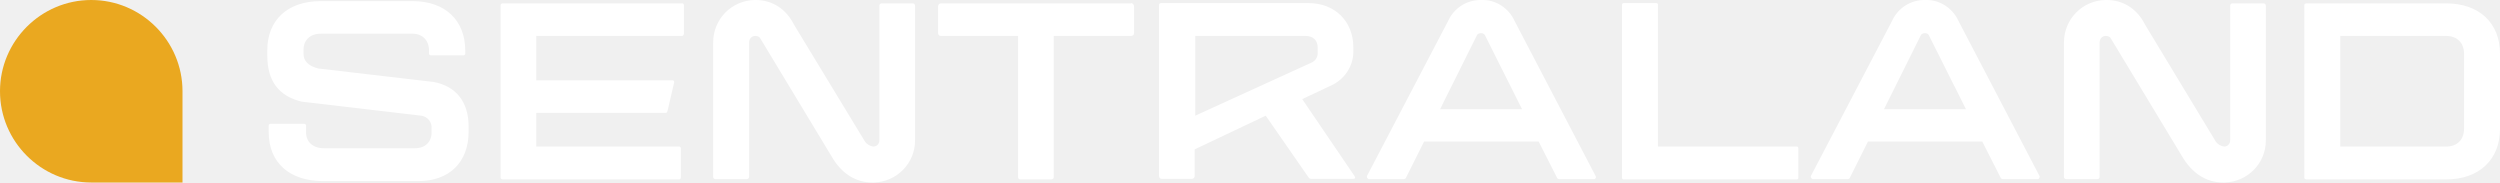
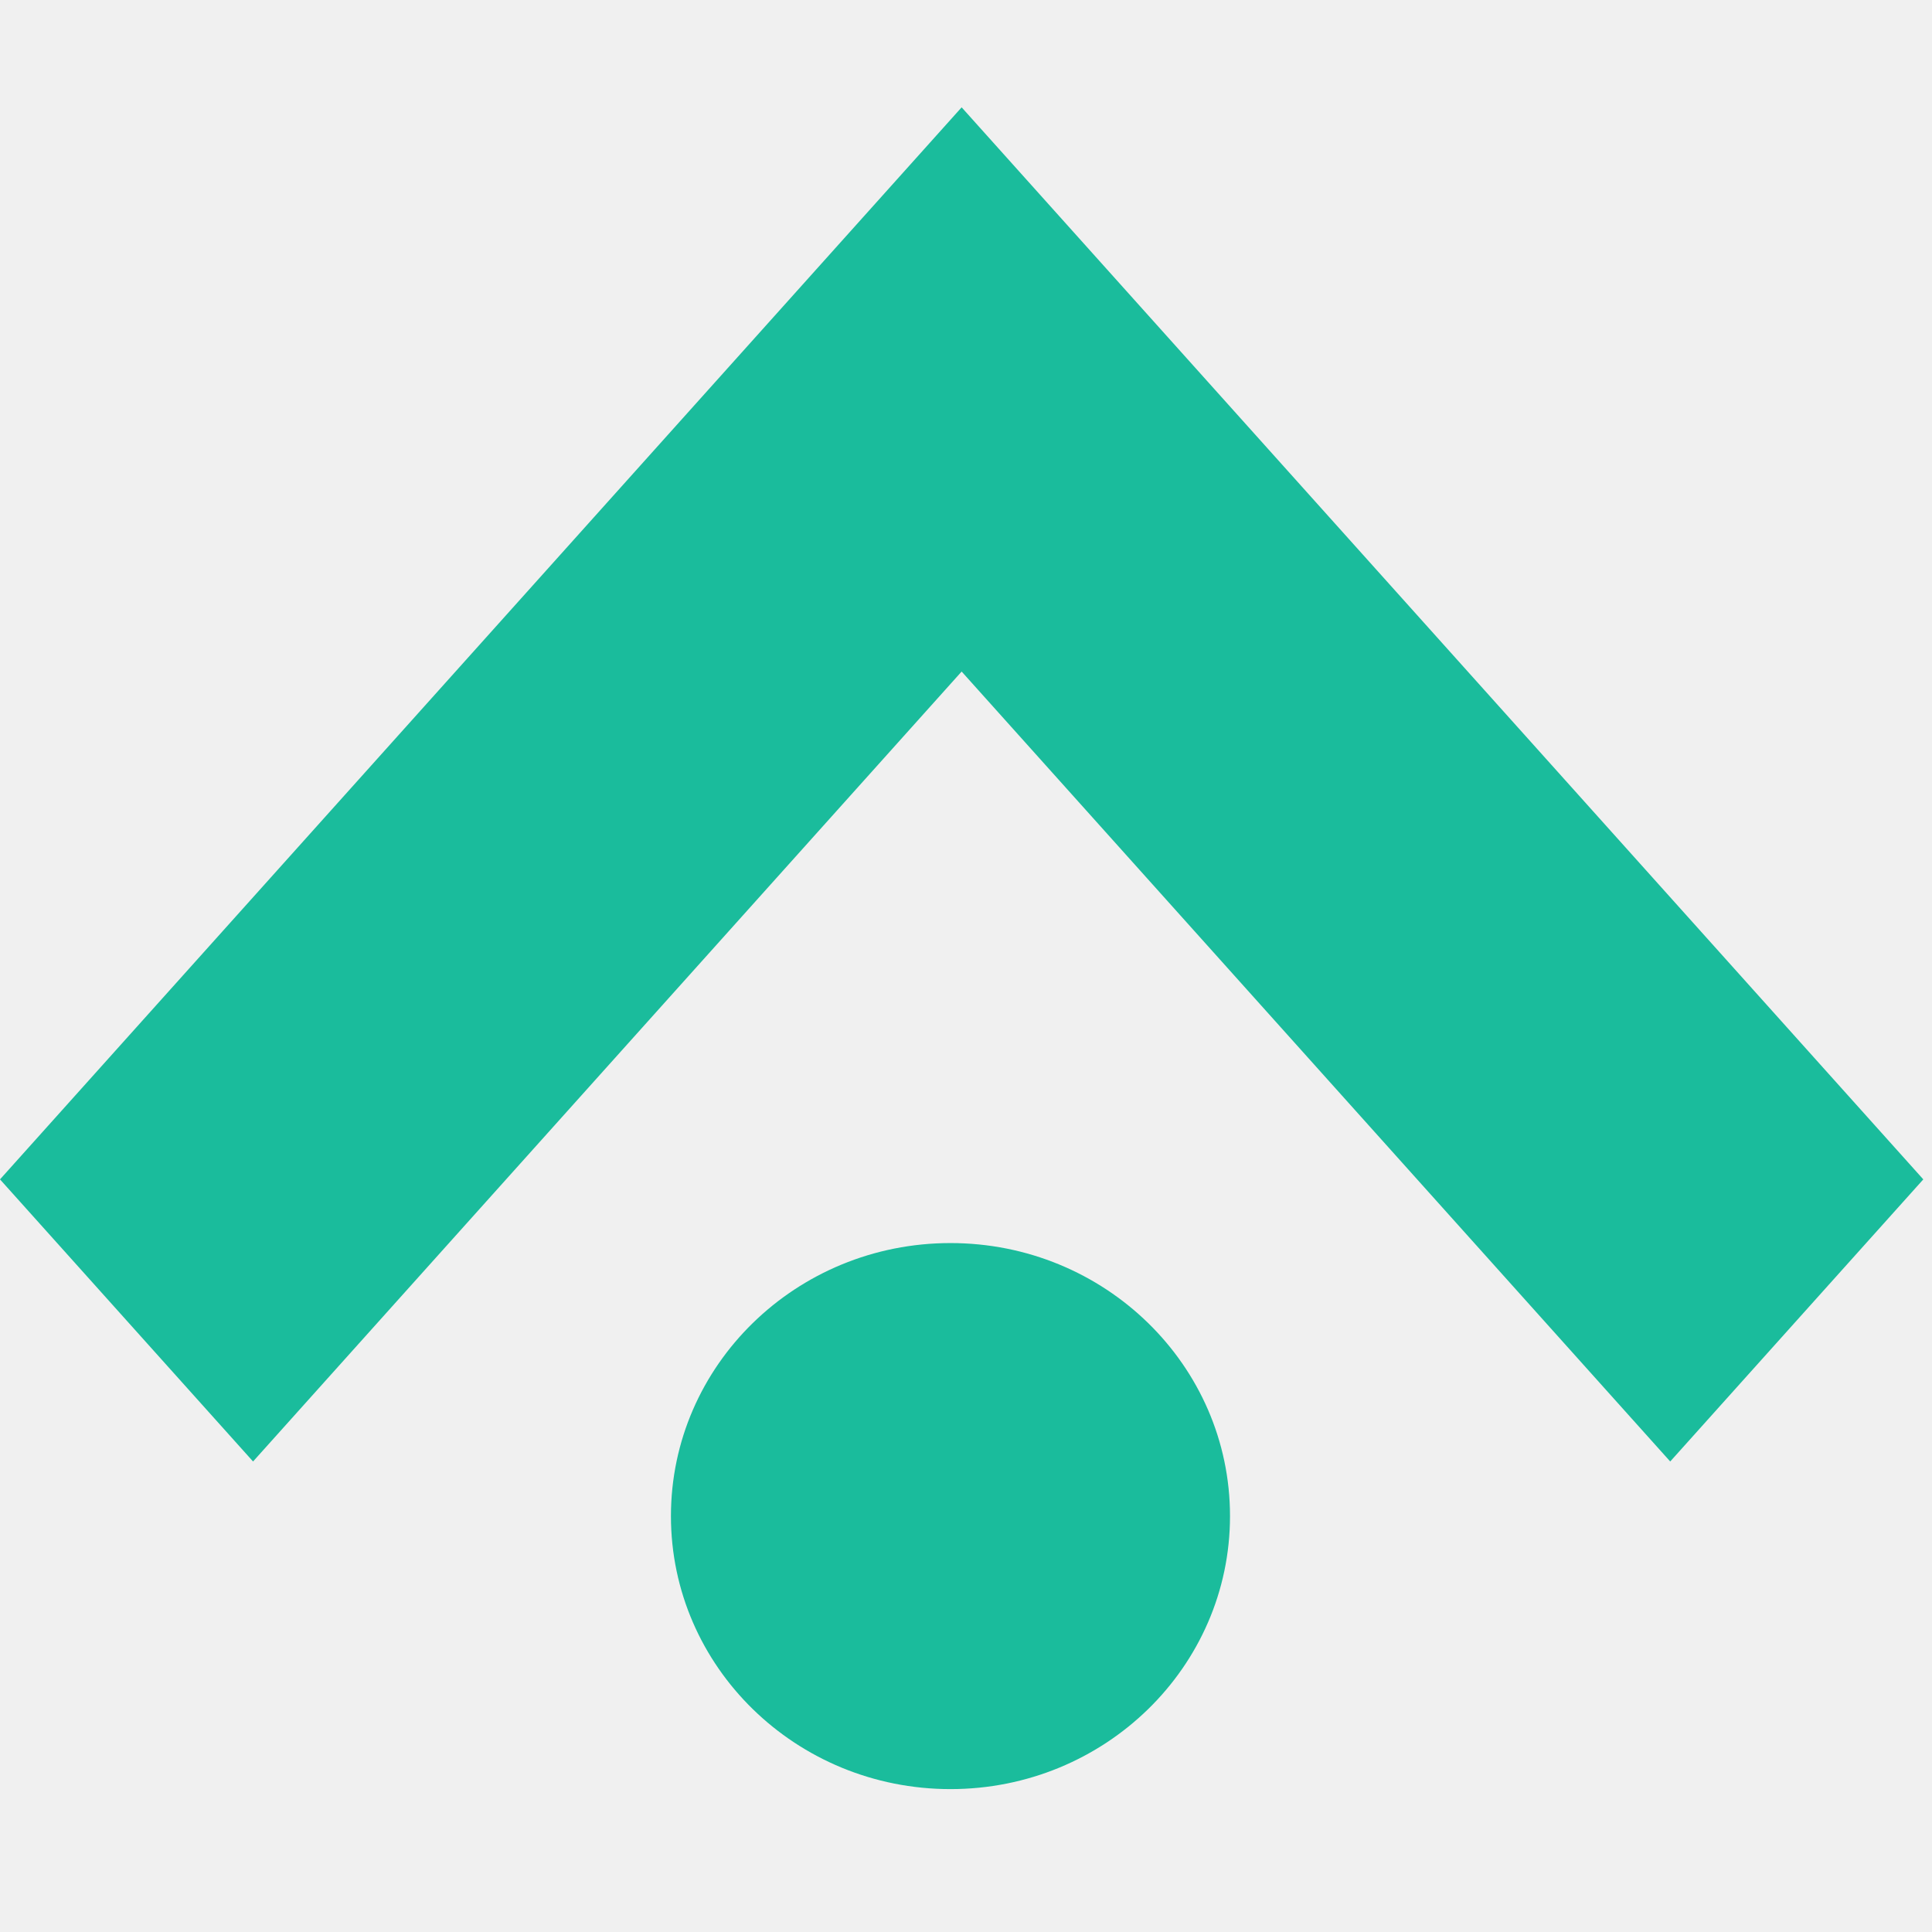
- <svg xmlns="http://www.w3.org/2000/svg" version="1.1" id="Capa_1" x="0px" y="0px" viewBox="0 0 890.4 65" style="enable-background:new 0 0 890.4 65;" xml:space="preserve">
-   <style type="text/css">
- 	.st0{fill:#FFFFFF;}
- 	.st1{fill:#EAA820;}
- </style>
-   <g>
-     <path id="Trazado_2" class="st0" d="M95.2,19.8c0,9.1,4.1,14.4,12.2,16.4l42.6,5c2.3,0.3,3.9,2.3,3.7,4.6v1.4   c0,3.4-2.3,5.6-5.9,5.6h-32.4c-3.9,0-6.4-2.2-6.4-5.7v-2.3c0.1-0.3-0.2-0.6-0.5-0.7c-0.1,0-0.1,0-0.2,0H96.4   c-0.3-0.1-0.6,0.2-0.7,0.5c0,0.1,0,0.1,0,0.2v2.3c0,10.8,7.4,17.4,19.4,17.4H149c11,0,17.9-6.7,17.9-17.6V45   c0-8.7-4.5-14.3-12.4-15.8l-41.1-4.8c-3.6-0.9-5.3-2.7-5.3-5.2v-1.4c0-3.5,2.3-5.8,6.2-5.8h32.6c3.6,0,5.9,2.4,5.9,6v1   c-0.1,0.3,0.2,0.6,0.5,0.7c0.1,0,0.1,0,0.2,0H165c0.3,0.1,0.6-0.2,0.7-0.5c0-0.1,0-0.1,0-0.2v-1c0-10.8-7.2-17.6-18.7-17.6h-32.8   c-11.7,0-19,6.7-19,17.5V19.8z M243,1.2h-63.8c-0.6,0-0.9,0.2-0.9,0.6v61.5c0,0.3,0.3,0.6,0.9,0.6h62.7c0.3,0,0.6-0.3,0.6-0.8V53   c0-0.5-0.2-0.8-0.6-0.8H191v-12h46.2c0.3,0,0.5-0.5,0.6-0.9l2.3-9.9c0.1-0.3-0.1-0.7-0.4-0.8c-0.1,0-0.1,0-0.2,0H191V12.8h52   c0.3,0,0.6-0.5,0.6-0.9V2C243.6,1.5,243.4,1.2,243,1.2z M310.7,65h0.5c8.2-0.2,14.8-6.9,14.7-15.1V2c0-0.4-0.3-0.8-0.8-0.8   c0,0,0,0,0,0H314c-0.4,0-0.8,0.3-0.8,0.8c0,0,0,0,0,0v47.9c0.1,1.2-0.9,2.3-2.1,2.3c0,0,0,0,0,0h-0.1c-1.2-0.2-2.3-0.8-3-1.9   L282.8,8.8c-2.8-5.6-7.7-8.8-13.7-8.8h-0.2c-8.3,0.1-14.9,6.8-14.9,15.1V63c0,0.4,0.3,0.8,0.8,0.8c0,0,0,0,0,0H266   c0.4,0,0.8-0.3,0.8-0.8c0,0,0,0,0,0V15.1c0-1.2,0.9-2.3,2.1-2.3c0,0,0,0,0.1,0h0.1c0.7,0,1.4,0.3,1.7,0.9l25.5,42.2   C299.6,61.6,304.6,65,310.7,65z M402.7,1.2H335c-0.6,0.1-0.9,0.6-0.9,1.2v9.4c0,0.5,0.4,1,0.9,1h27.6v50.4c0,0.3,0.3,0.7,0.9,0.7   h10.8c0.5,0,1-0.3,1-0.7V12.8h27.4c0.7,0,1.2-0.3,1.2-1V2.3c0-0.6-0.4-1.1-1-1.2C402.8,1.2,402.8,1.2,402.7,1.2L402.7,1.2z    M482.5,62.8l-18.7-27.5l10.2-4.8c4.7-2.1,7.9-6.7,8-11.8v-1.9c0-9.2-6.6-15.7-15.9-15.7h-52.6c-0.5,0-0.7,0.3-0.7,0.8v60.8   c0,0.5,0.4,1,0.9,1h10.8c0.6,0,1-0.5,1-1c0,0,0,0,0,0v-9.5l25.3-12l15.2,21.9c0.2,0.4,0.6,0.6,1,0.6h14.7   C482.6,63.8,482.8,63.4,482.5,62.8z M425.6,12.8H465c2.7,0,4.3,1.6,4.3,4.1v1.9c0.1,1.5-0.8,2.9-2.2,3.5l-41.4,18.9V12.8z    M568.3,62.7L539.4,7.4c-2.1-4.6-6.8-7.6-11.8-7.4c-5.1-0.1-9.7,2.8-11.8,7.4l-28.9,55.2c-0.2,0.4,0,0.9,0.4,1.1   c0.1,0.1,0.2,0.1,0.3,0.1h12.3c0.4,0,0.8-0.2,0.9-0.6l6.4-12.8H548l6.5,12.8c0.1,0.4,0.5,0.6,0.9,0.6h12.3c0.4,0,0.7-0.3,0.7-0.7   C568.4,63,568.4,62.8,568.3,62.7z M512.9,38.9l13.2-26.5c0.3-0.4,0.9-0.6,1.4-0.6c0.5,0,1,0.2,1.3,0.6l13.3,26.5H512.9z    M577.7,63.3c0,0.3,0.2,0.6,0.5,0.6c0,0,0,0,0.1,0h61.6c0.3,0,0.6-0.2,0.6-0.5c0,0,0,0,0-0.1V52.8c0-0.3-0.2-0.6-0.5-0.6   c0,0,0,0-0.1,0h-49.4V1.7c0-0.3-0.2-0.6-0.5-0.6c0,0,0,0-0.1,0h-11.6c-0.3,0-0.6,0.2-0.6,0.5c0,0,0,0,0,0.1L577.7,63.3z    M726.4,62.7L697.5,7.4c-2.1-4.6-6.8-7.6-11.8-7.4c-5.1-0.1-9.7,2.8-11.8,7.4l-28.9,55.2c-0.2,0.4,0,0.9,0.4,1.1   c0.1,0.1,0.2,0.1,0.3,0.1h12.3c0.4,0,0.8-0.2,0.9-0.6l6.4-12.8H706l6.5,12.8c0.1,0.4,0.5,0.6,0.9,0.6h12.3c0.4,0,0.7-0.3,0.7-0.7   C726.5,63,726.5,62.8,726.4,62.7z M671,38.9l13.2-26.5c0.3-0.4,0.9-0.6,1.4-0.6c0.5,0,1,0.2,1.3,0.6l13.3,26.5H671z M791.8,65h0.5   c8.2-0.2,14.8-6.9,14.7-15.1V2c0-0.4-0.3-0.8-0.8-0.8c0,0,0,0,0,0h-11.1c-0.4,0-0.8,0.3-0.8,0.8c0,0,0,0,0,0v47.9   c0.1,1.2-0.9,2.3-2.1,2.3c0,0,0,0,0,0h-0.1c-1.2-0.2-2.3-0.8-3-1.9L764,8.8c-2.8-5.6-7.7-8.8-13.7-8.8H750   c-8.3,0.1-14.9,6.8-14.9,15.1V63c0,0.4,0.3,0.8,0.8,0.8c0,0,0,0,0,0h11.1c0.4,0,0.8-0.3,0.8-0.8c0,0,0,0,0,0V15.1   c0-1.2,0.9-2.3,2.1-2.3c0,0,0,0,0.1,0h0.1c0.7,0,1.4,0.3,1.7,0.9l25.5,42.2C780.7,61.6,785.7,65,791.8,65z M871.2,1.2h-49.6   c-0.6,0-0.9,0.2-0.9,0.6v61.5c0,0.3,0.3,0.6,0.9,0.6h49.6c11.7,0,19.2-7,19.2-18V19.1C890.4,8.1,882.9,1.2,871.2,1.2z M877.6,45.8   c0,3.9-2.4,6.4-6.4,6.4h-37.7V12.8h37.7c3.9,0,6.4,2.4,6.4,6.4L877.6,45.8z" />
-     <path id="Rectángulo_2" class="st1" d="M32.5,0L32.5,0C50.4,0,65,14.6,65,32.5V65l0,0H32.5C14.6,65,0,50.4,0,32.5l0,0   C0,14.6,14.6,0,32.5,0z" />
-   </g>
+ <svg xmlns="http://www.w3.org/2000/svg" width="54" height="54" viewBox="0 0 54 54" fill="none">
+   <path d="M53.757 32.964L33.951 10.885L26.878 3L19.805 10.885L0 32.964L7.073 40.849L26.878 18.77L46.683 40.849L53.757 32.964Z" fill="#1ABC9C" />
+   <ellipse cx="26.566" cy="42.375" rx="7.813" ry="7.631" fill="#1ABC9C" />
</svg>
